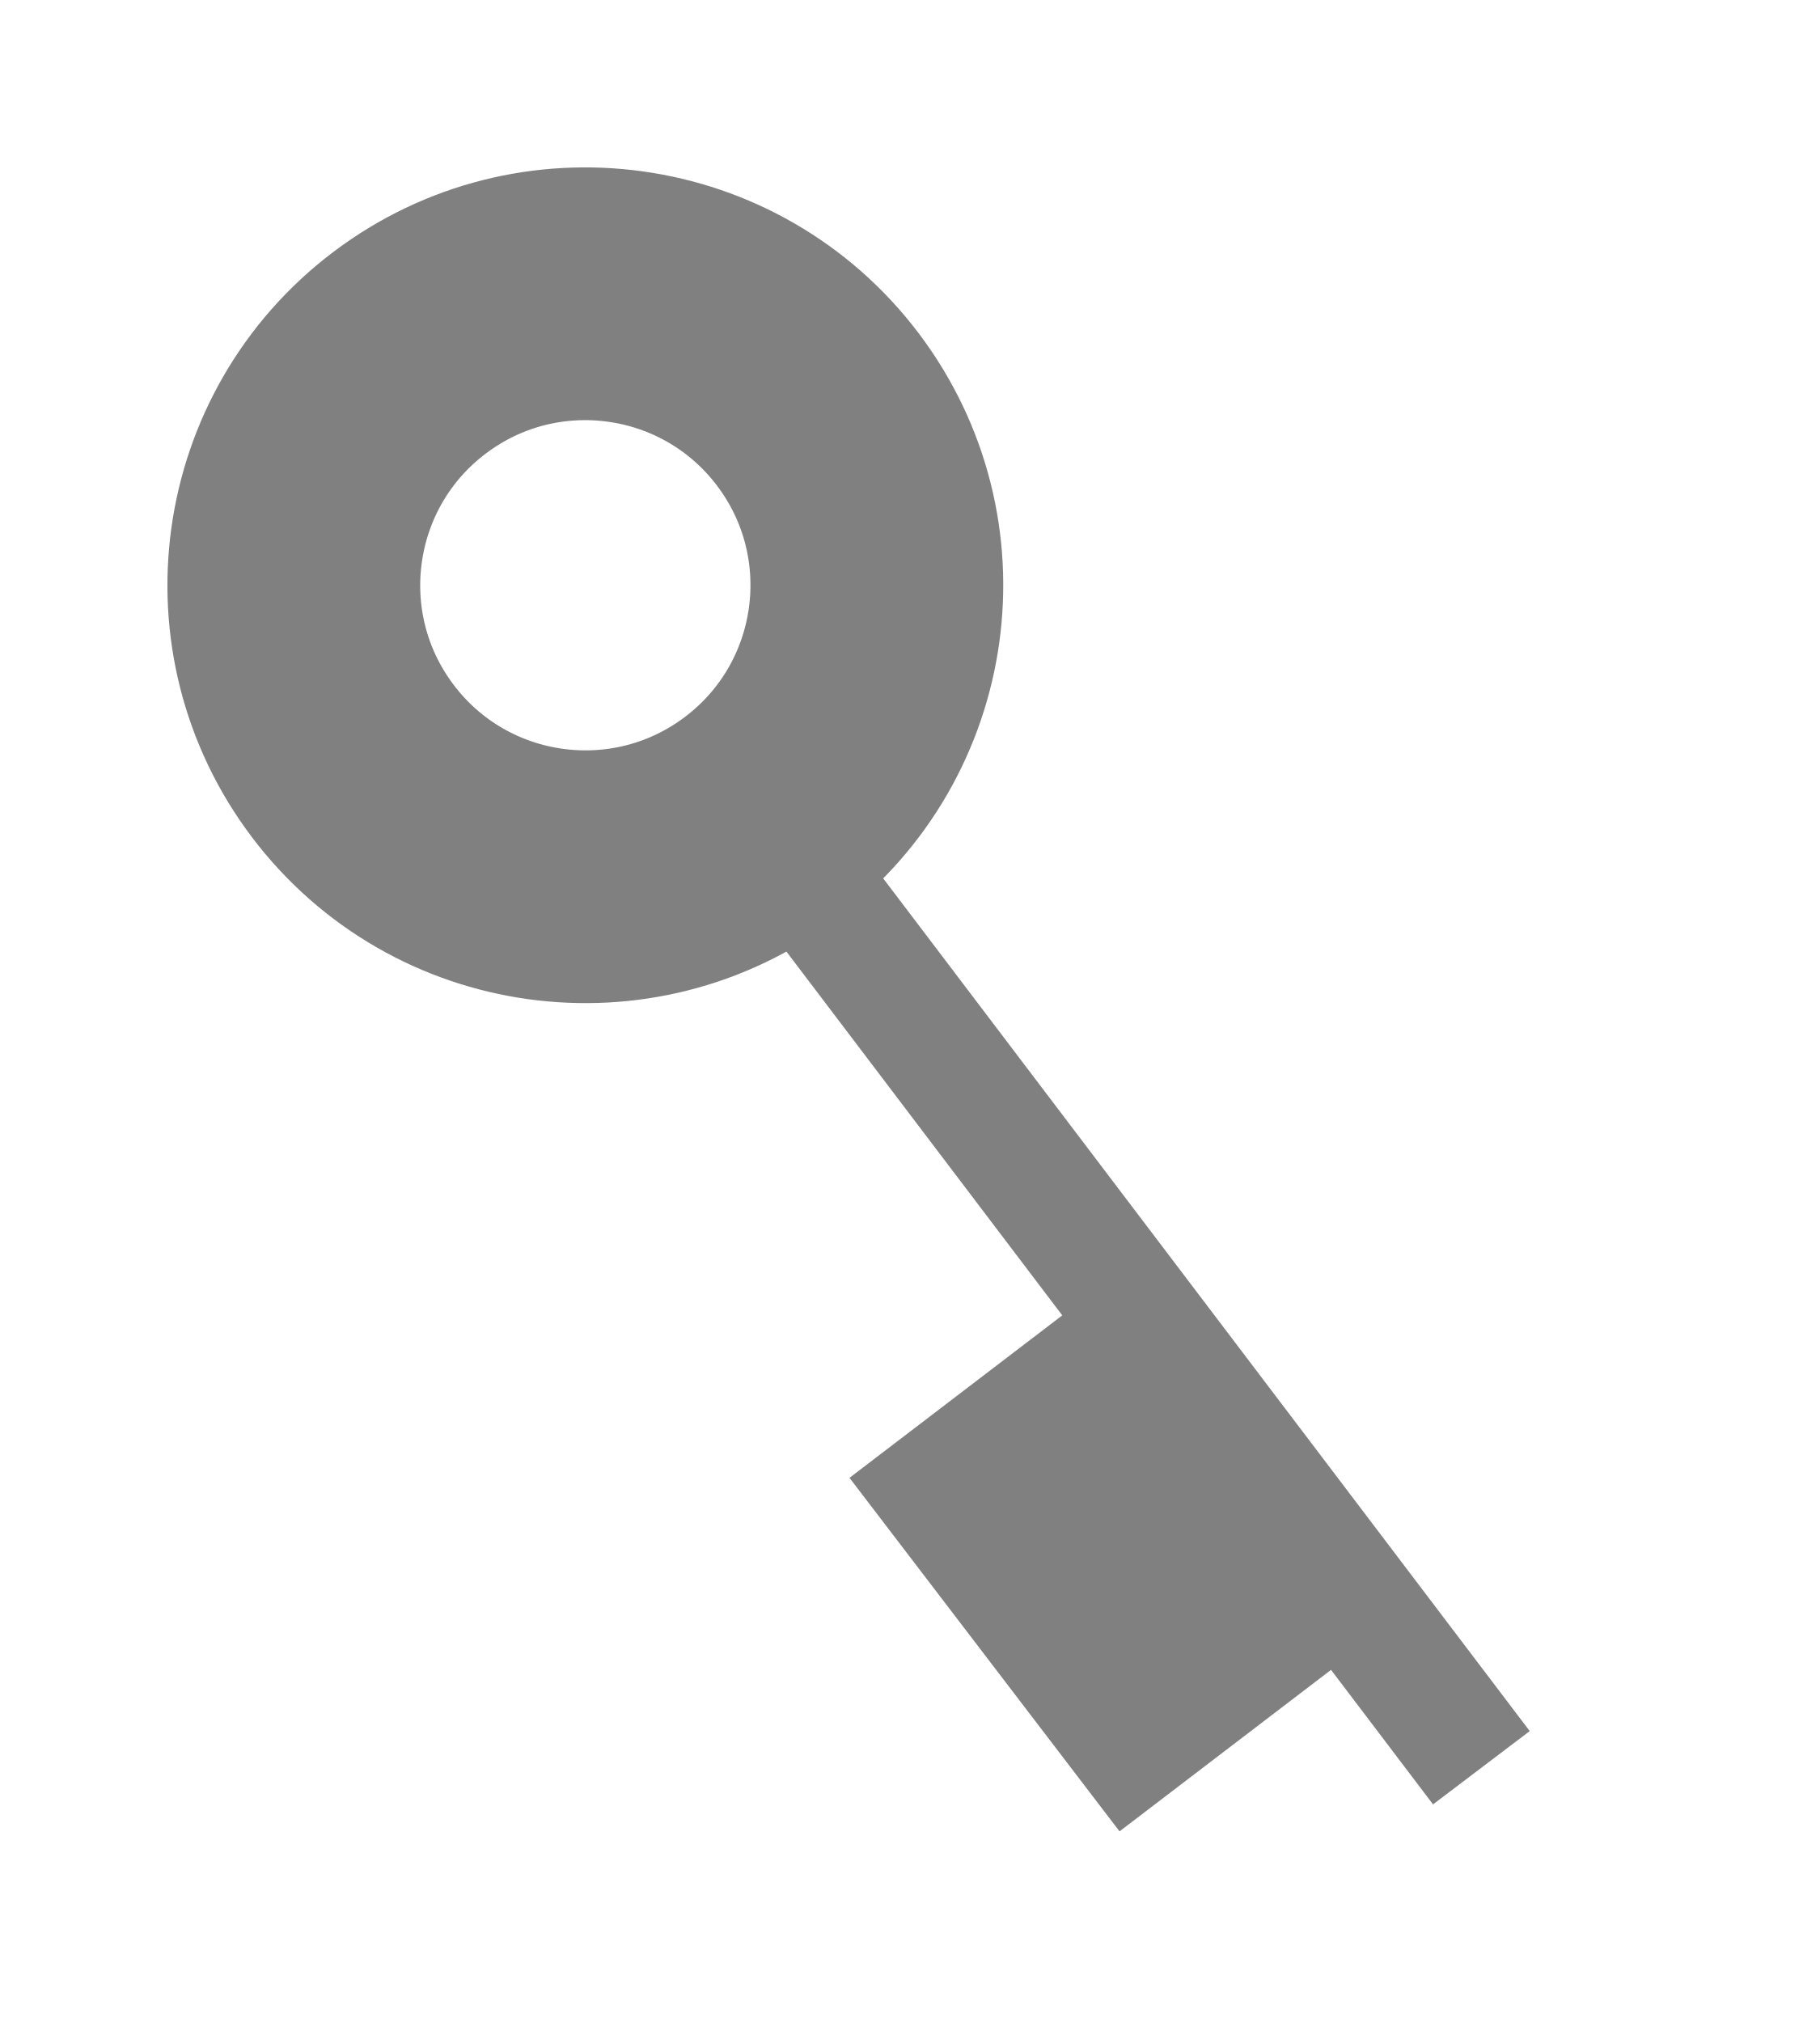
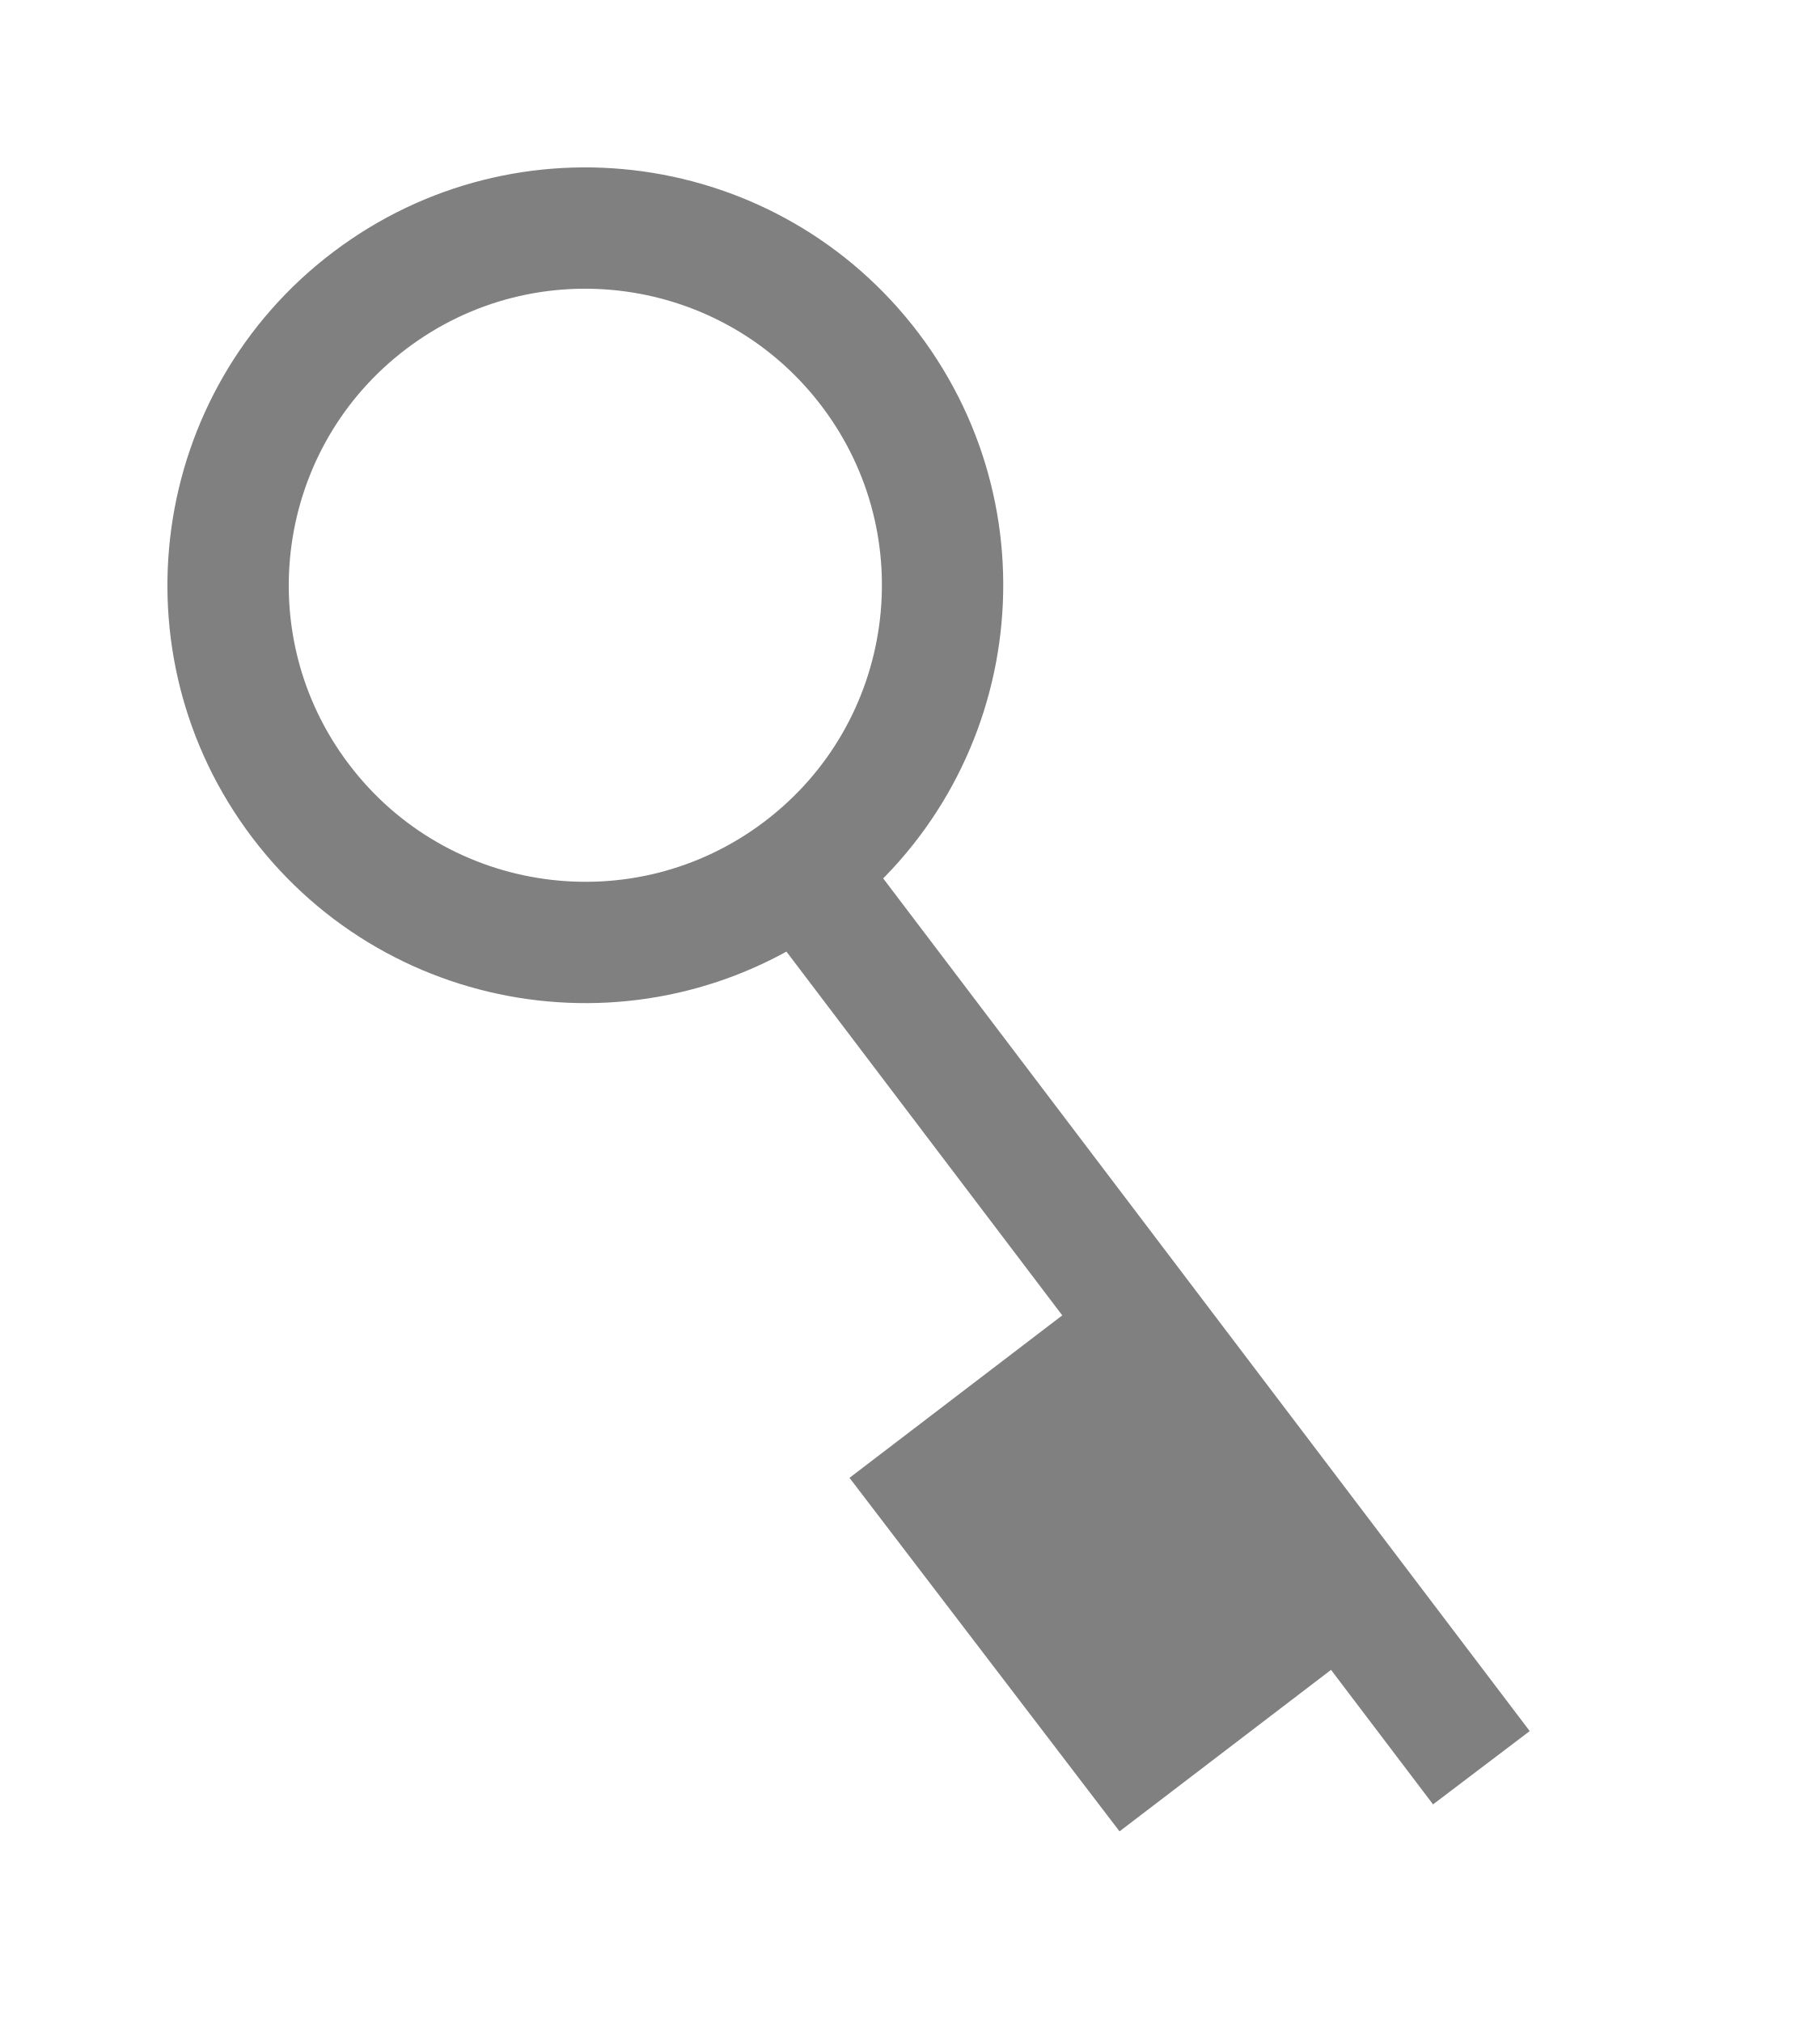
<svg xmlns="http://www.w3.org/2000/svg" width="18" height="20" viewBox="0 0 18 20" fill="none">
-   <circle cx="5.789" cy="5.789" r="2.883" transform="rotate(-37.1009 5.78889 5.78889)" stroke="#808080" stroke-width="2.5" />
+   <circle cx="5.789" cy="5.789" r="3.533" transform="rotate(-37.1009 5.78889 5.78889)" stroke="#808080" stroke-width="1.2" />
  <path d="M8.197 8.972L14.651 17.485" stroke="#808080" stroke-width="1.2" />
  <path d="M9.737 16.366L12.2 14.485" stroke="#808080" stroke-width="4.4" />
</svg>
